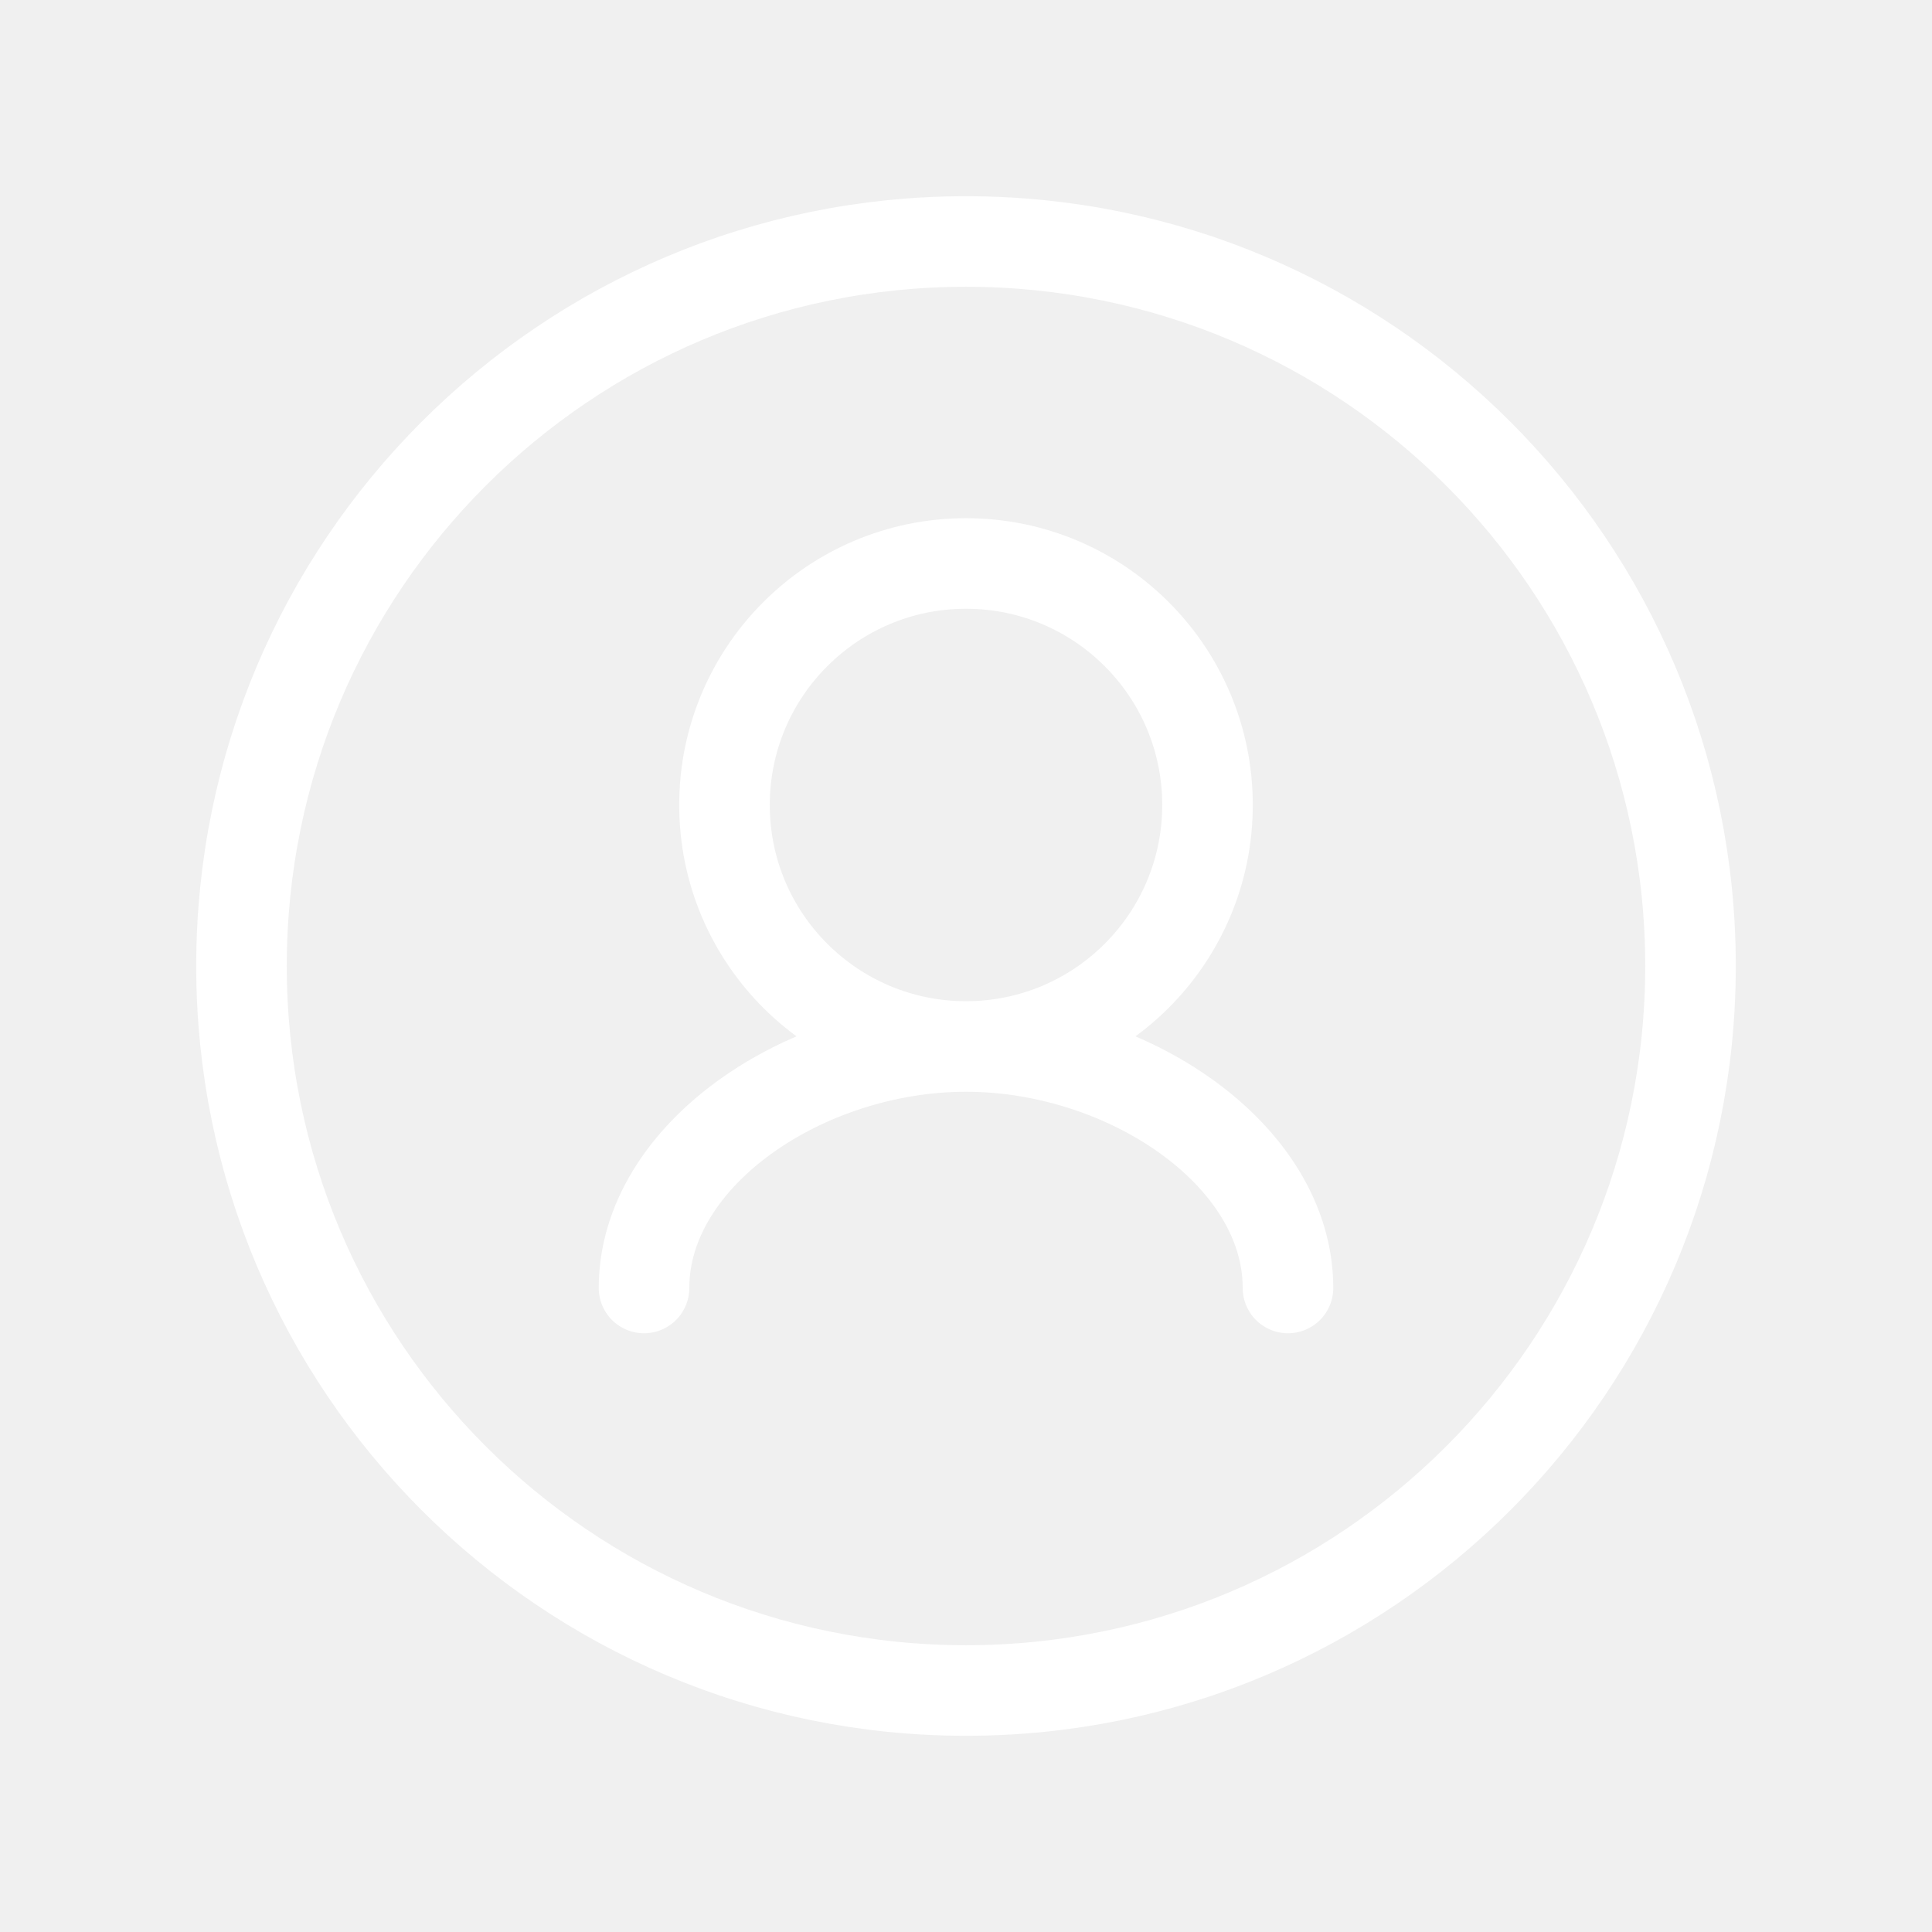
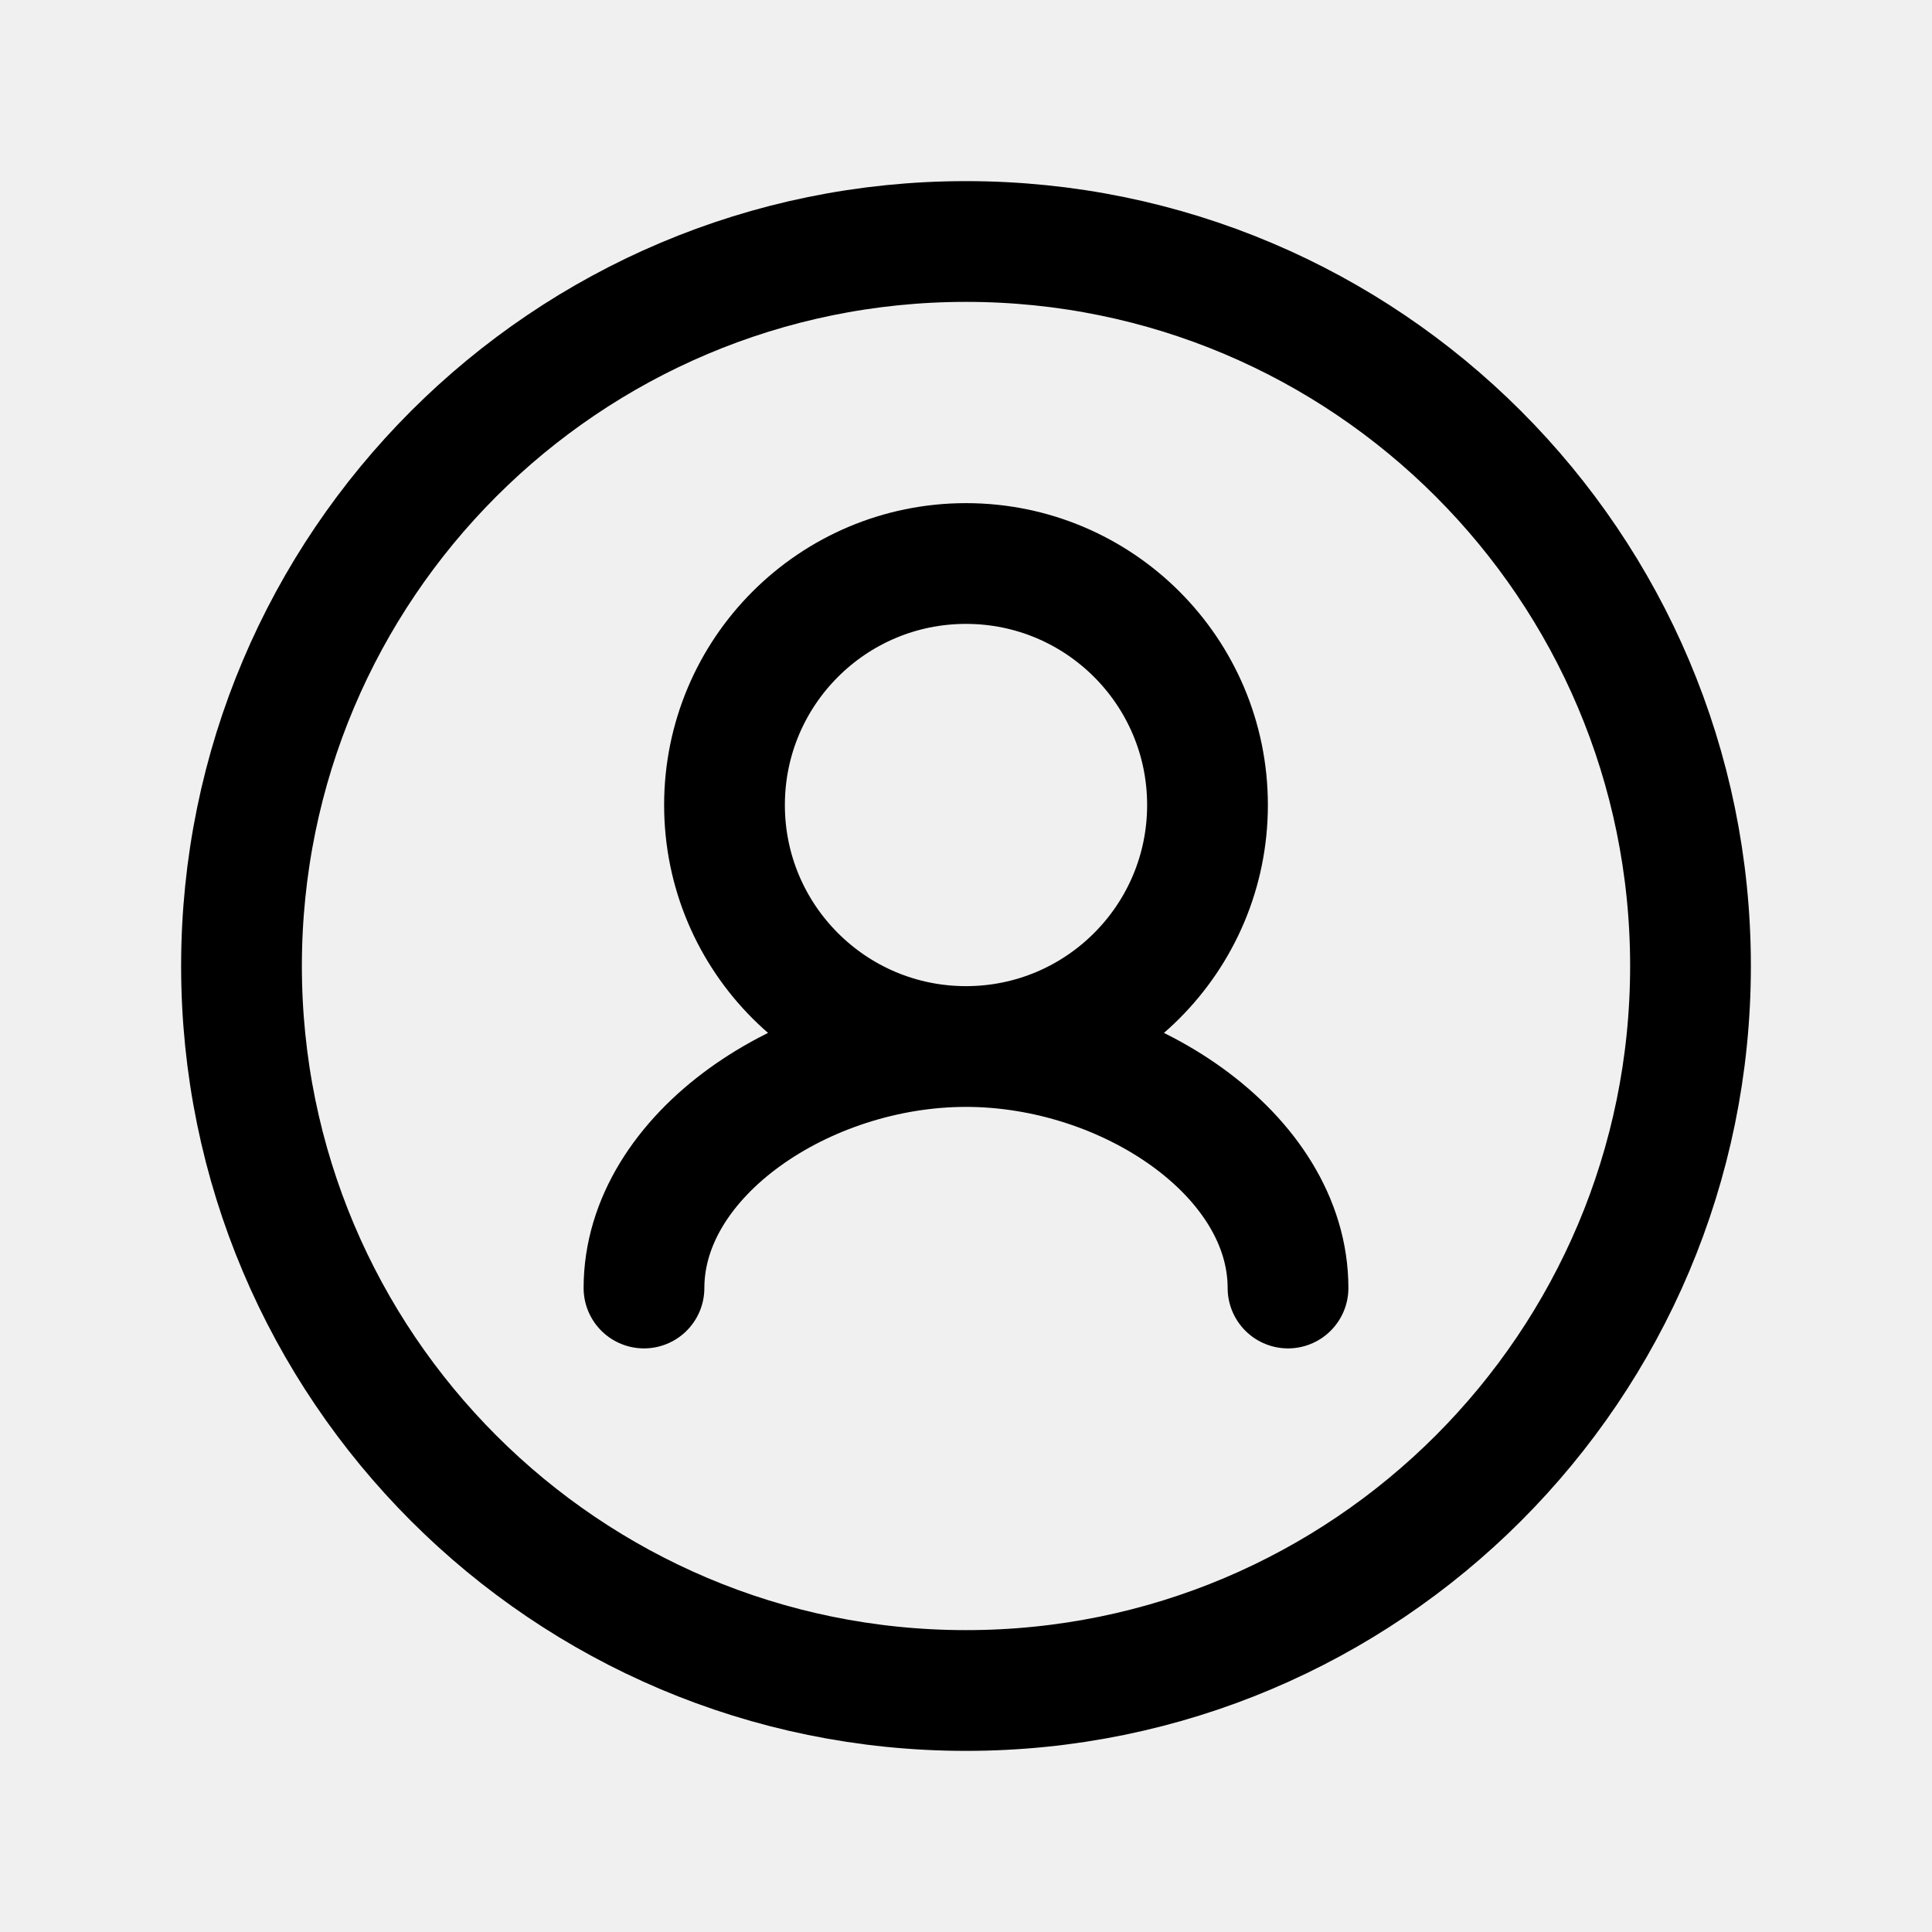
- <svg xmlns="http://www.w3.org/2000/svg" width="32" height="32" fill="none">
-   <path stroke="#fff" stroke-linecap="round" stroke-linejoin="round" stroke-width="1.5" d="M16 17.333a4 4 0 1 0 0-8 4 4 0 0 0 0 8Zm0 0c-2.667 0-5.333 1.791-5.333 4m5.333-4c2.667 0 5.333 1.791 5.333 4M28 16c0 6.627-5.373 12-12 12S4 22.627 4 16 9.373 4 16 4s12 5.373 12 12Z" />
+ <svg xmlns="http://www.w3.org/2000/svg" width="40" height="40" viewBox="0 0 40 40" fill="none">
+   <path d="M20 21.667C22.761 21.667 25 19.428 25 16.667C25 13.905 22.761 11.667 20 11.667C17.239 11.667 15 13.905 15 16.667C15 19.428 17.239 21.667 20 21.667ZM20 21.667C16.667 21.667 13.333 23.905 13.333 26.667M20 21.667C23.333 21.667 26.667 23.905 26.667 26.667M35 20C35 28.284 28.284 35 20 35C11.716 35 5 28.284 5 20C5 11.716 11.716 5 20 5C28.284 5 35 11.716 35 20Z" stroke="black" stroke-width="2.5" stroke-linecap="round" stroke-linejoin="round" />
</svg>
